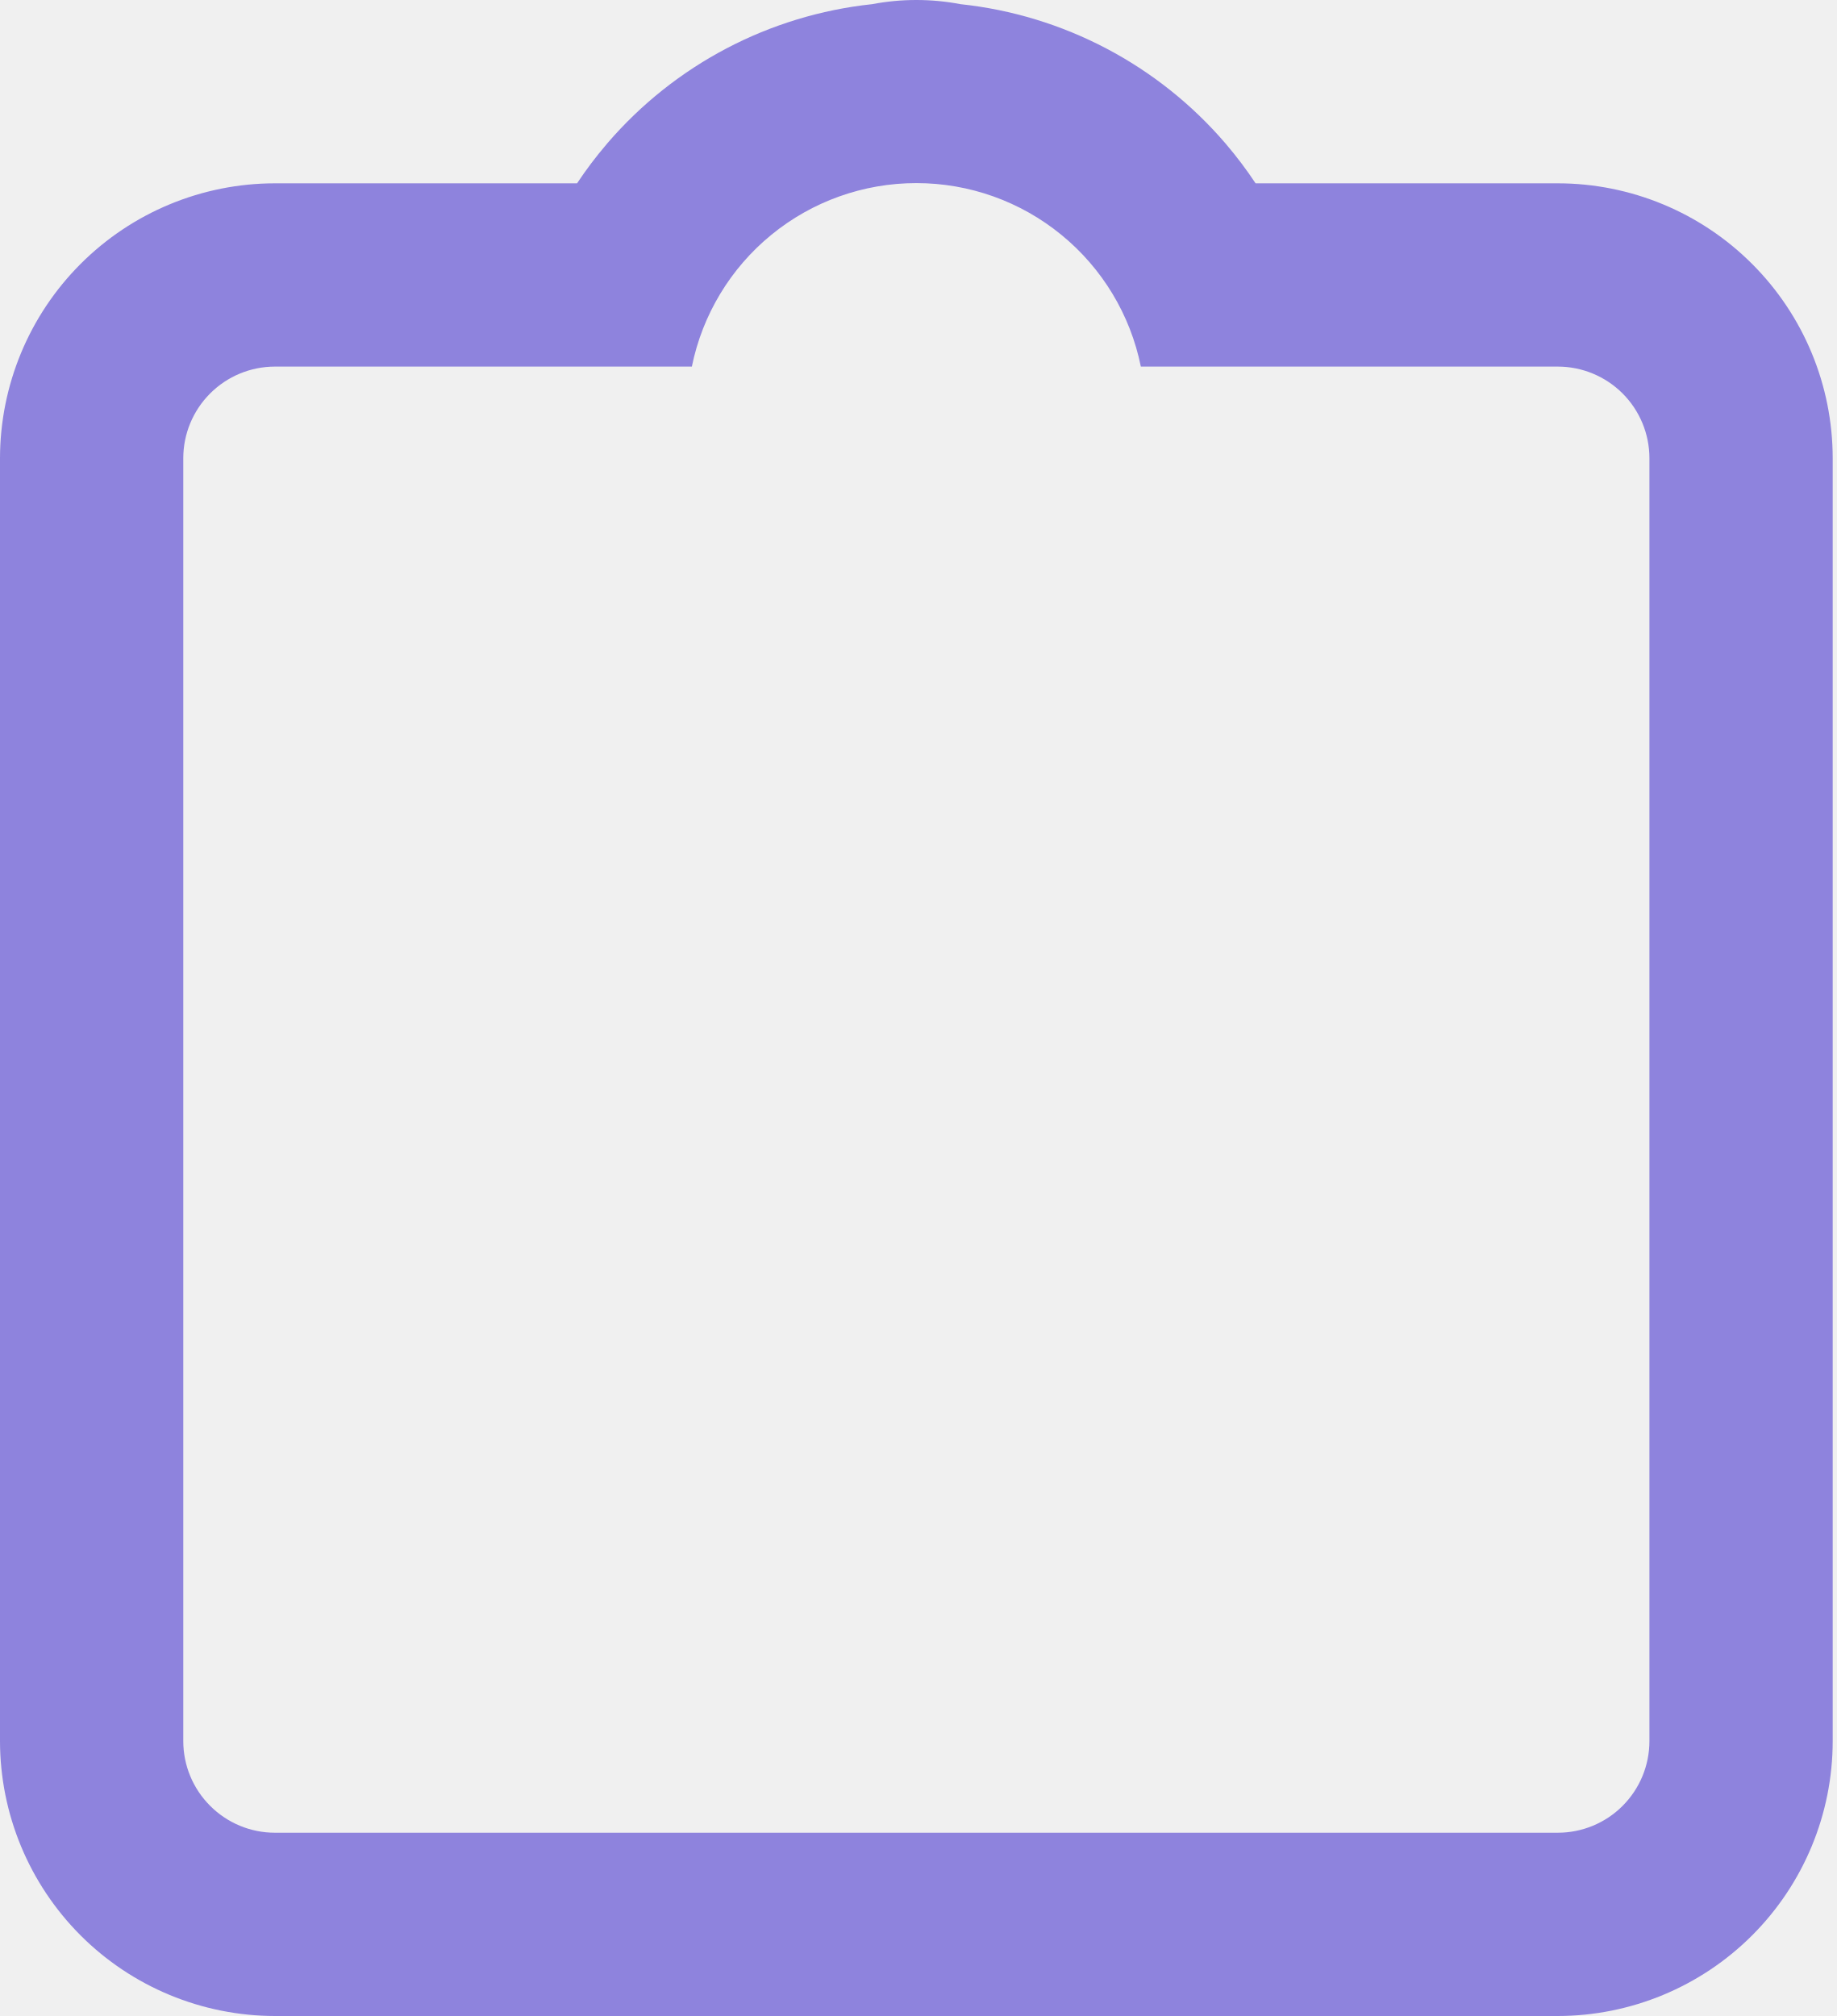
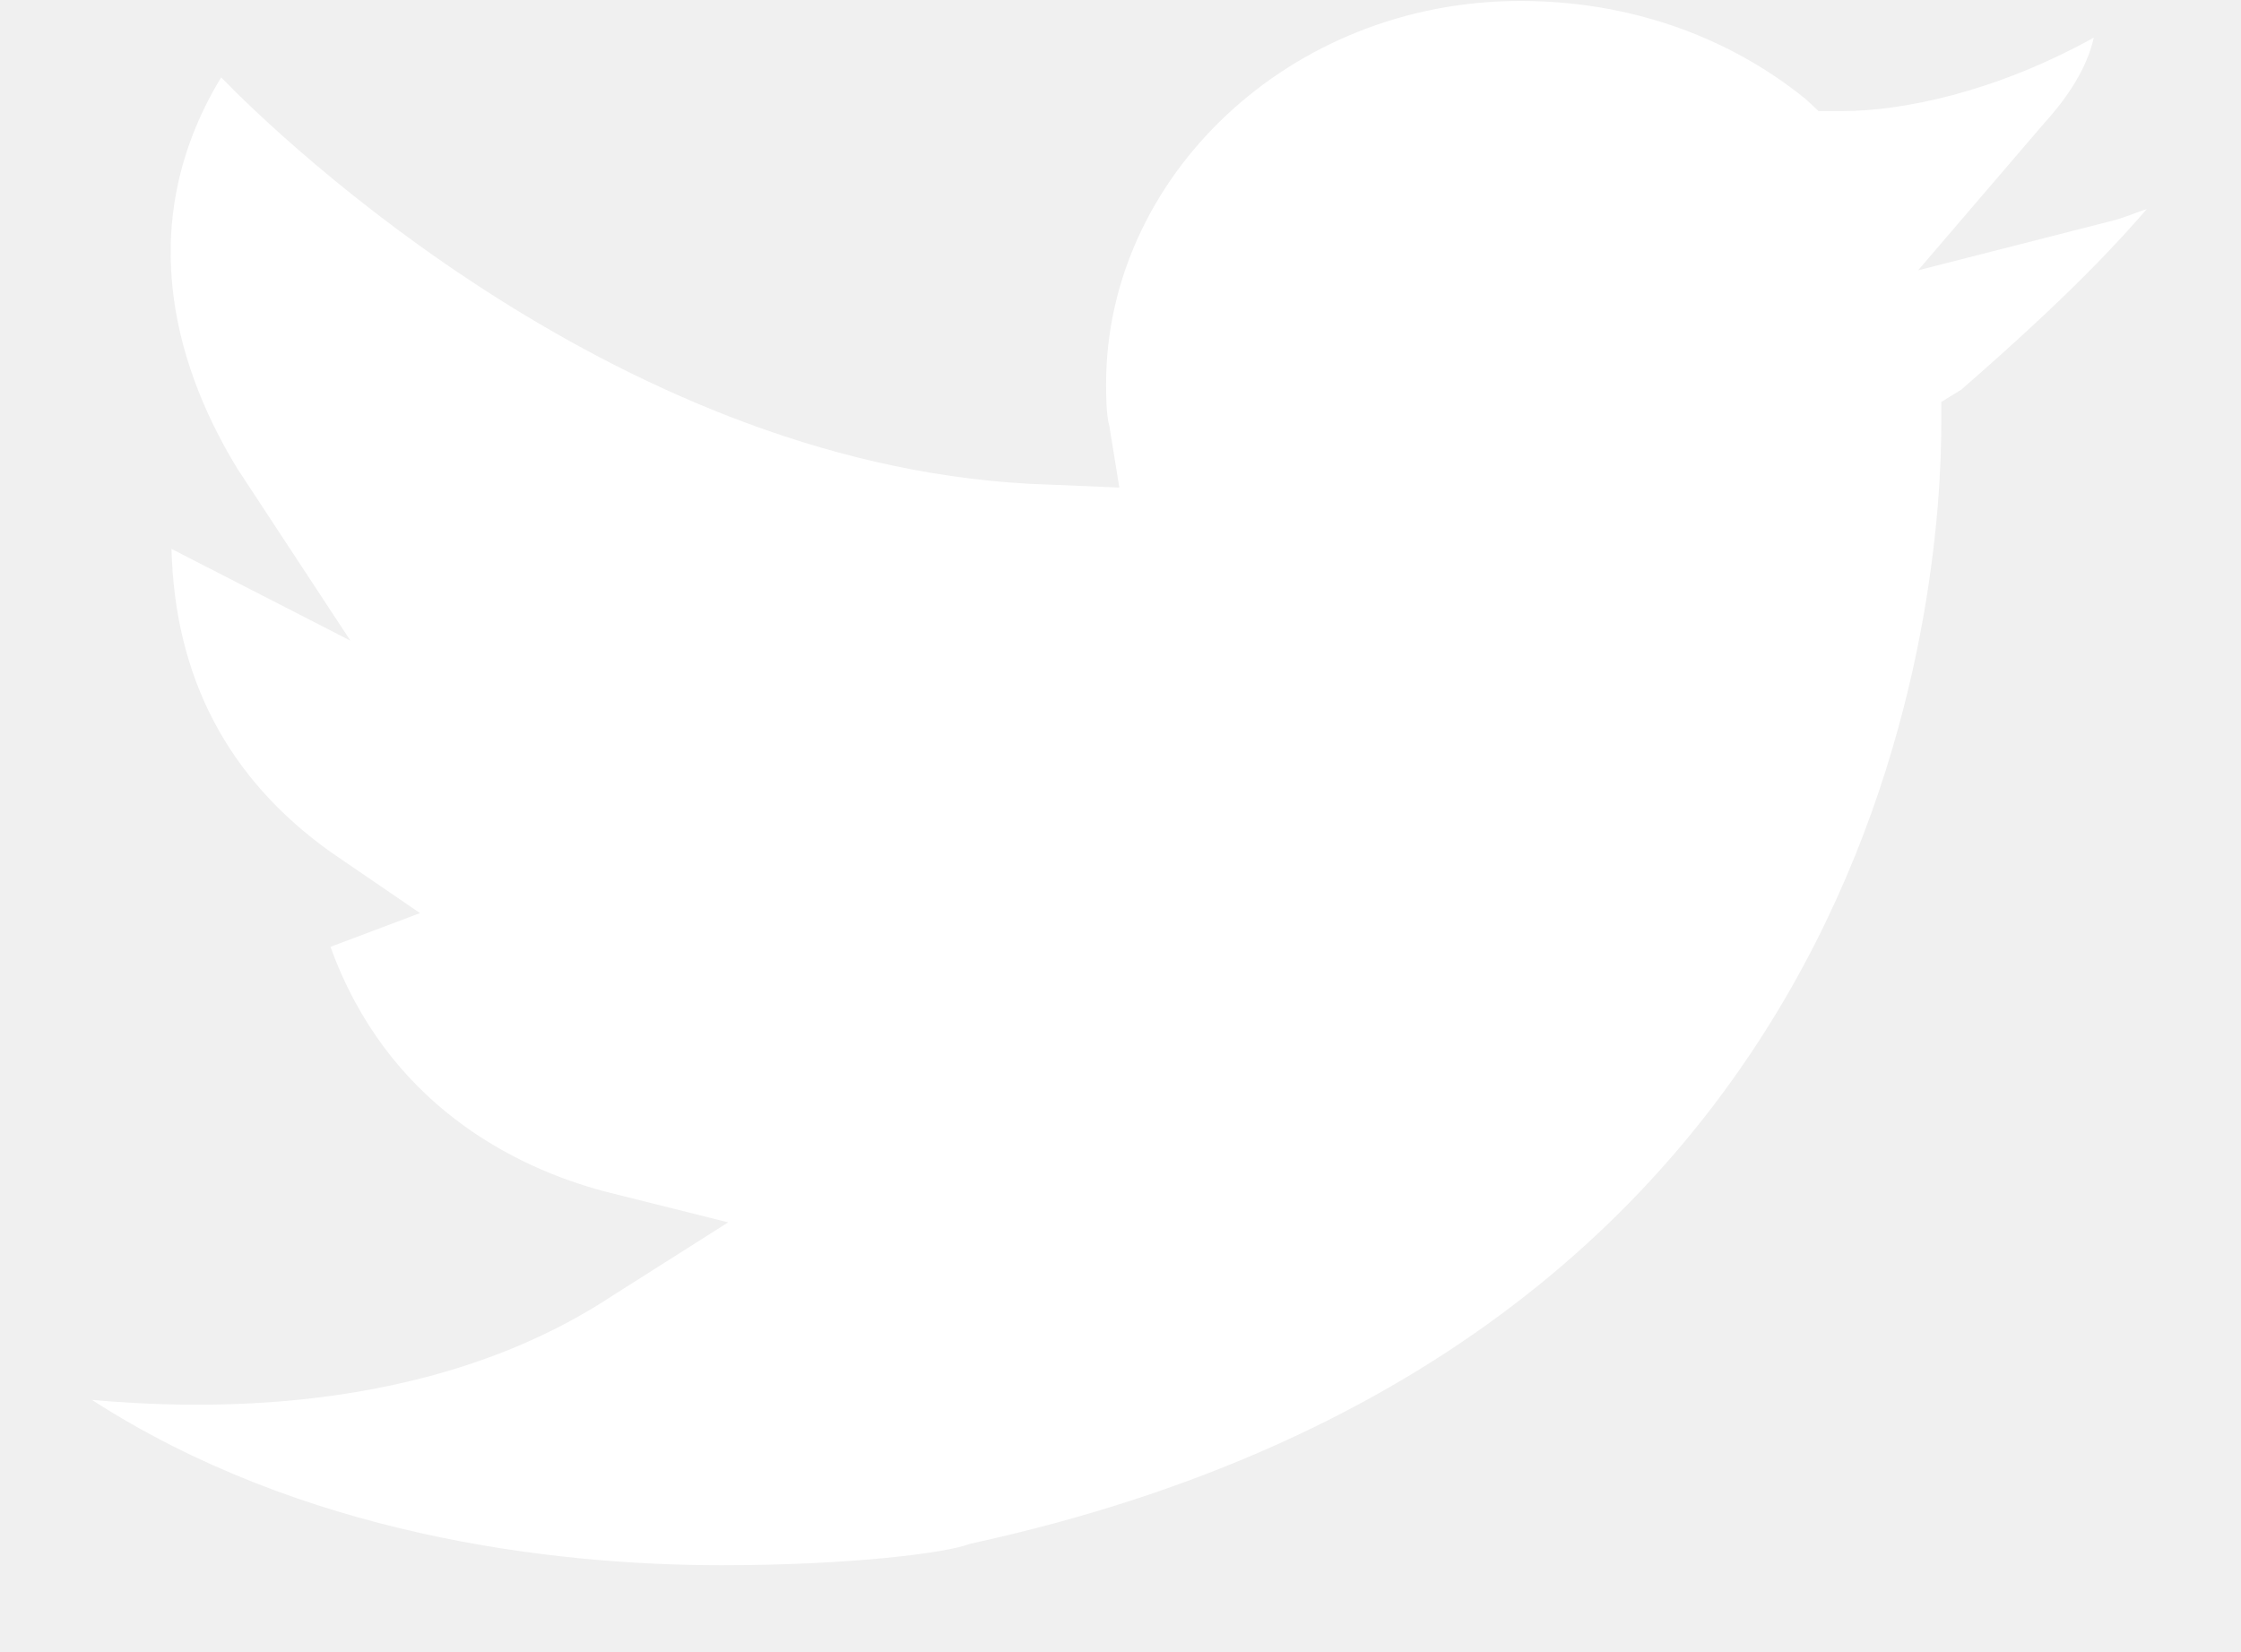
- <svg xmlns="http://www.w3.org/2000/svg" width="41" height="45" viewBox="0 0 41 45" fill="none">
-   <path d="M34.772 4.092H28.026C27.825 3.789 27.607 3.499 27.372 3.223L27.351 3.198C25.848 1.448 23.734 0.337 21.44 0.093C20.789 -0.031 20.12 -0.031 19.468 0.093C17.174 0.337 15.06 1.448 13.557 3.198L13.537 3.223C13.301 3.498 13.083 3.788 12.882 4.09V4.092H6.136C4.509 4.093 2.949 4.74 1.799 5.891C0.649 7.041 0.002 8.601 0 10.228V38.864C0.002 40.491 0.649 42.05 1.799 43.201C2.949 44.351 4.509 44.998 6.136 45H34.772C36.399 44.998 37.959 44.351 39.109 43.201C40.26 42.05 40.907 40.491 40.908 38.864V10.228C40.907 8.601 40.26 7.041 39.109 5.891C37.959 4.74 36.399 4.093 34.772 4.092ZM36.817 38.864C36.817 39.406 36.602 39.926 36.218 40.31C35.835 40.694 35.314 40.909 34.772 40.909H6.136C5.594 40.909 5.074 40.693 4.691 40.309C4.307 39.926 4.091 39.406 4.091 38.864V10.228C4.091 9.686 4.307 9.166 4.691 8.782C5.074 8.399 5.594 8.183 6.136 8.183H15.443C15.678 7.027 16.305 5.987 17.218 5.241C18.131 4.494 19.275 4.087 20.454 4.087C21.634 4.087 22.777 4.494 23.69 5.241C24.604 5.987 25.231 7.027 25.465 8.183H34.772C35.314 8.183 35.834 8.399 36.218 8.782C36.601 9.166 36.817 9.686 36.817 10.228V38.864Z" fill="#8E83DD" />
+ <svg xmlns="http://www.w3.org/2000/svg" width="19" height="14" viewBox="0 0 19 14" fill="none">
+   <path d="M16.262 2.292L17.33 1.046C17.639 0.708 17.723 0.449 17.752 0.319C16.909 0.786 16.122 0.942 15.616 0.942H15.419L15.307 0.838C14.632 0.293 13.789 0.008 12.89 0.008C10.923 0.008 9.378 1.513 9.378 3.252C9.378 3.356 9.378 3.512 9.406 3.615L9.49 4.134L8.9 4.109C5.303 4.005 2.353 1.15 1.875 0.656C1.088 1.954 1.538 3.2 2.016 3.979L2.971 5.432L1.454 4.654C1.482 5.744 1.931 6.6 2.802 7.223L3.561 7.742L2.802 8.028C3.28 9.351 4.348 9.897 5.135 10.104L6.174 10.364L5.191 10.987C3.617 12.025 1.65 11.947 0.779 11.869C2.55 13.011 4.657 13.271 6.118 13.271C7.214 13.271 8.029 13.167 8.226 13.089C16.094 11.376 16.459 4.887 16.459 3.589V3.408L16.628 3.304C17.583 2.473 17.976 2.032 18.201 1.773C18.117 1.798 18.004 1.85 17.892 1.876L16.262 2.292Z" fill="white" />
</svg>
